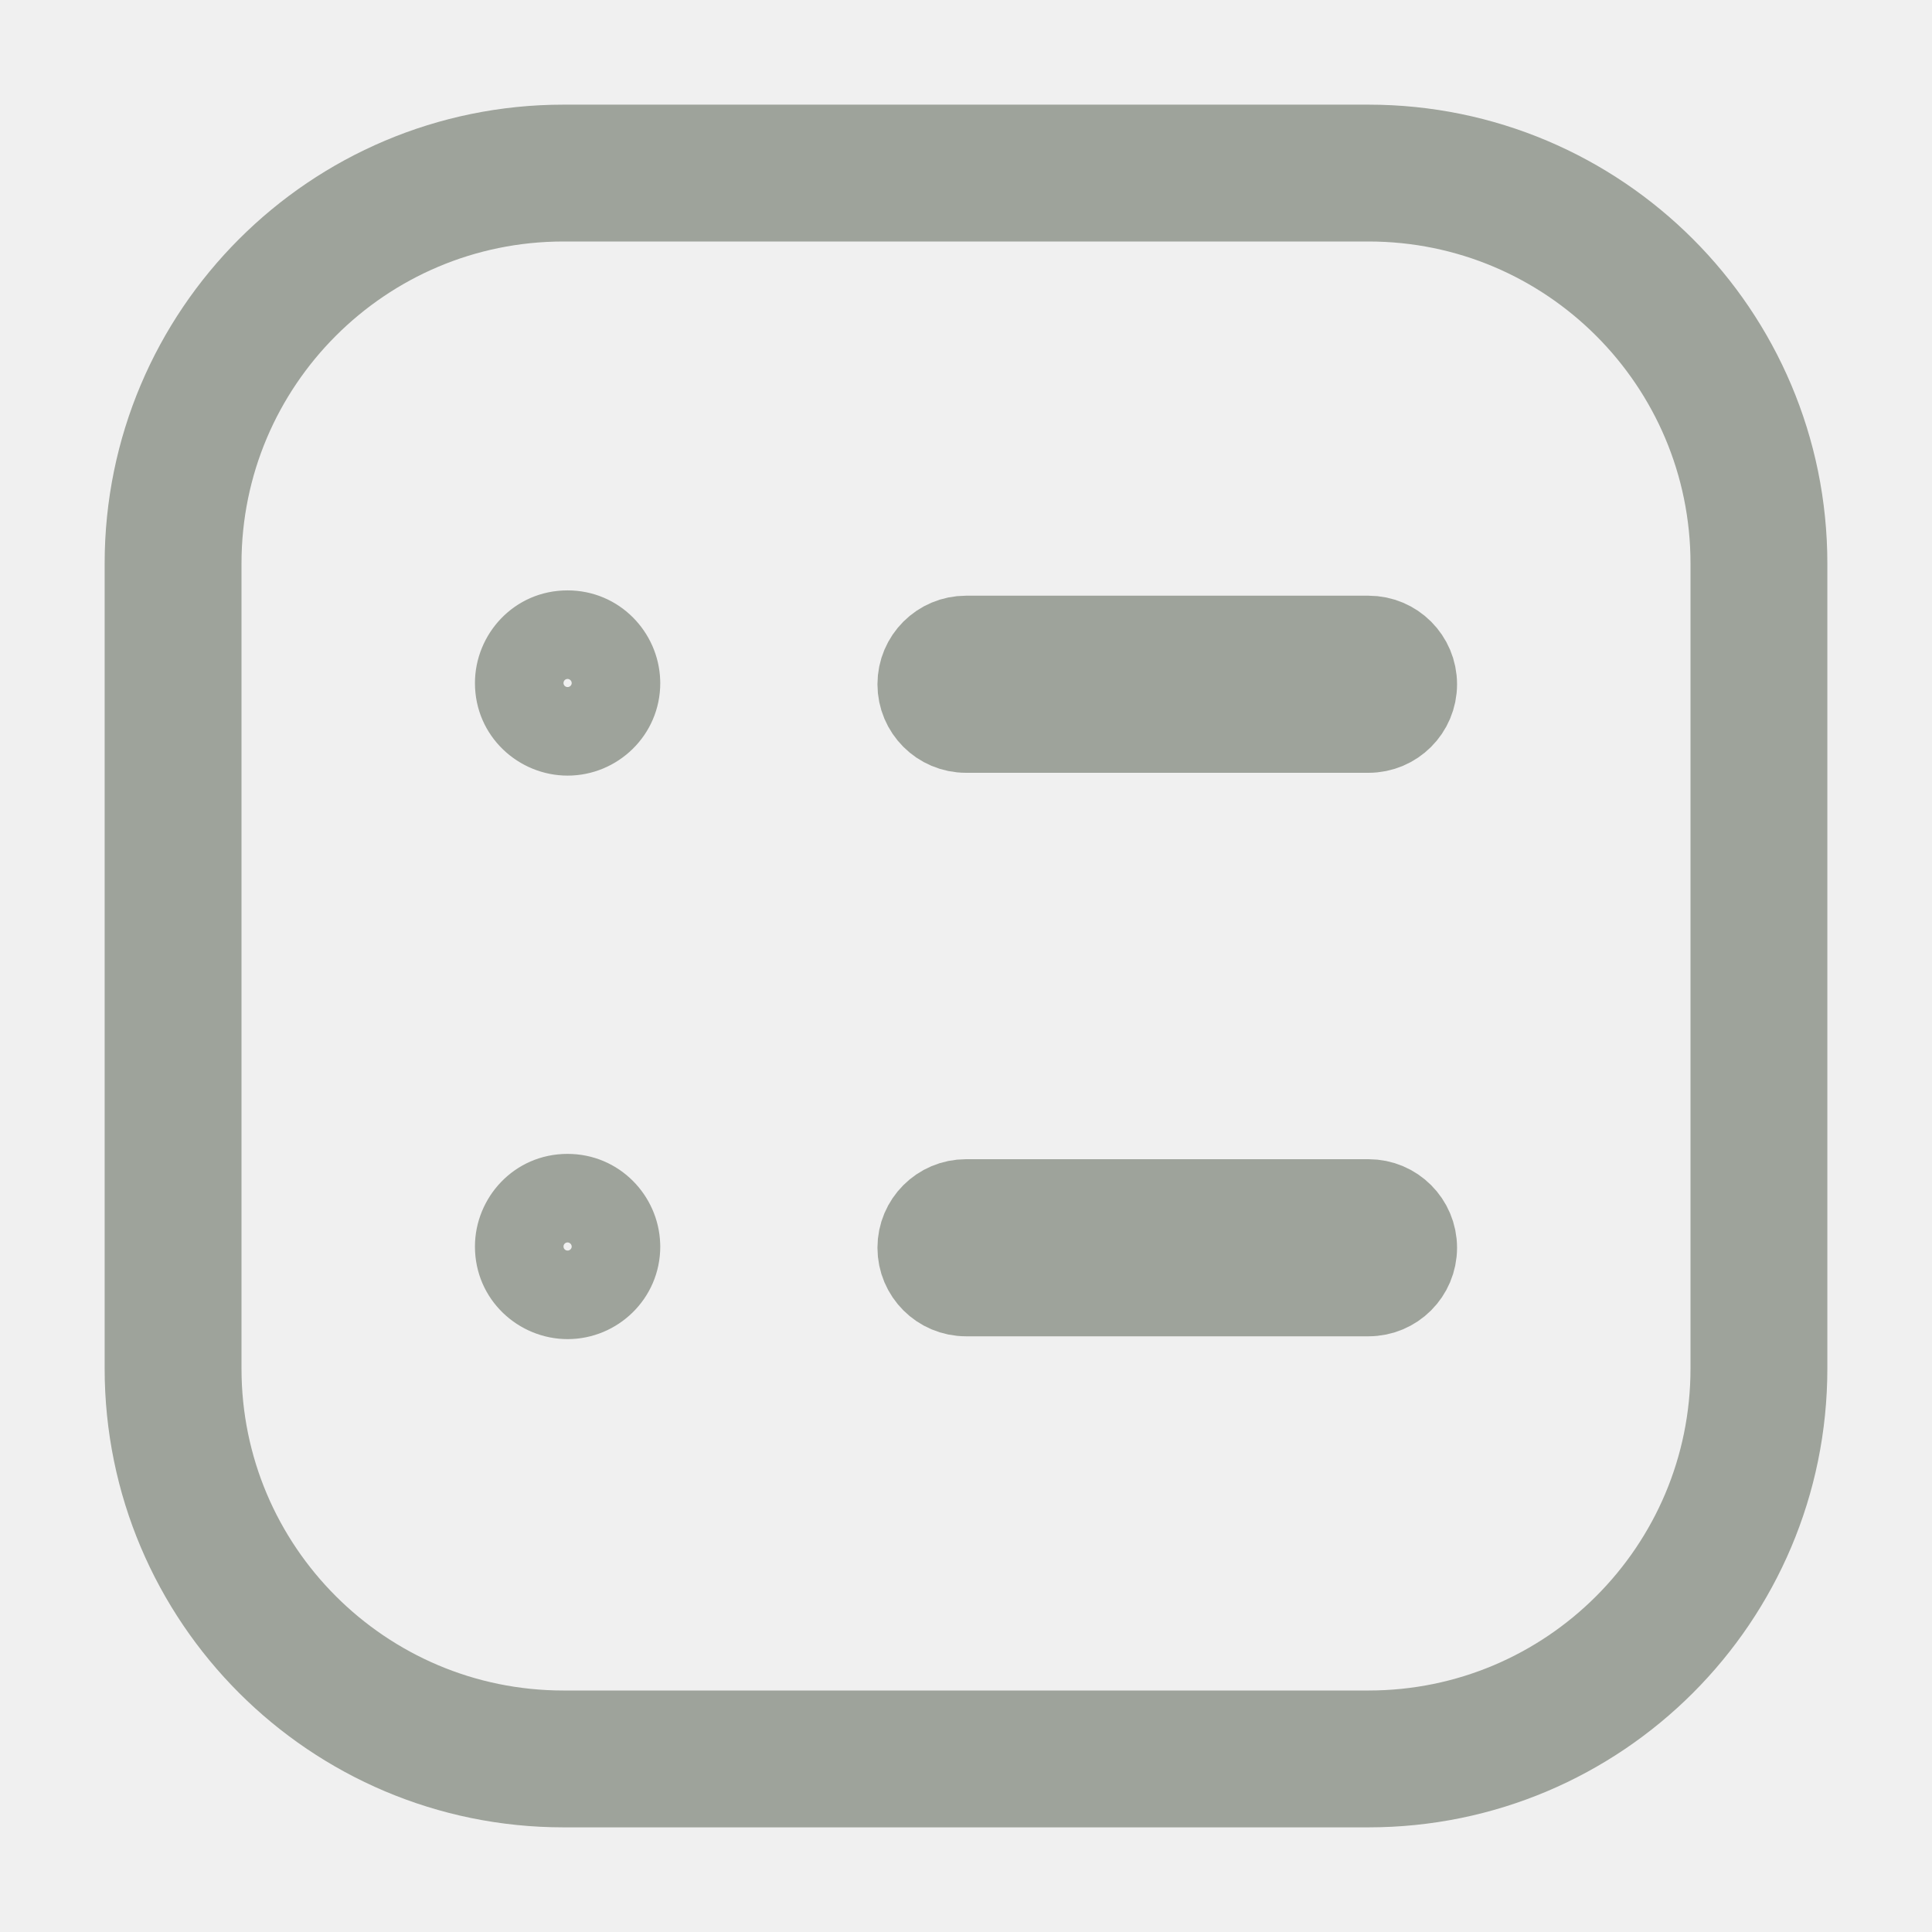
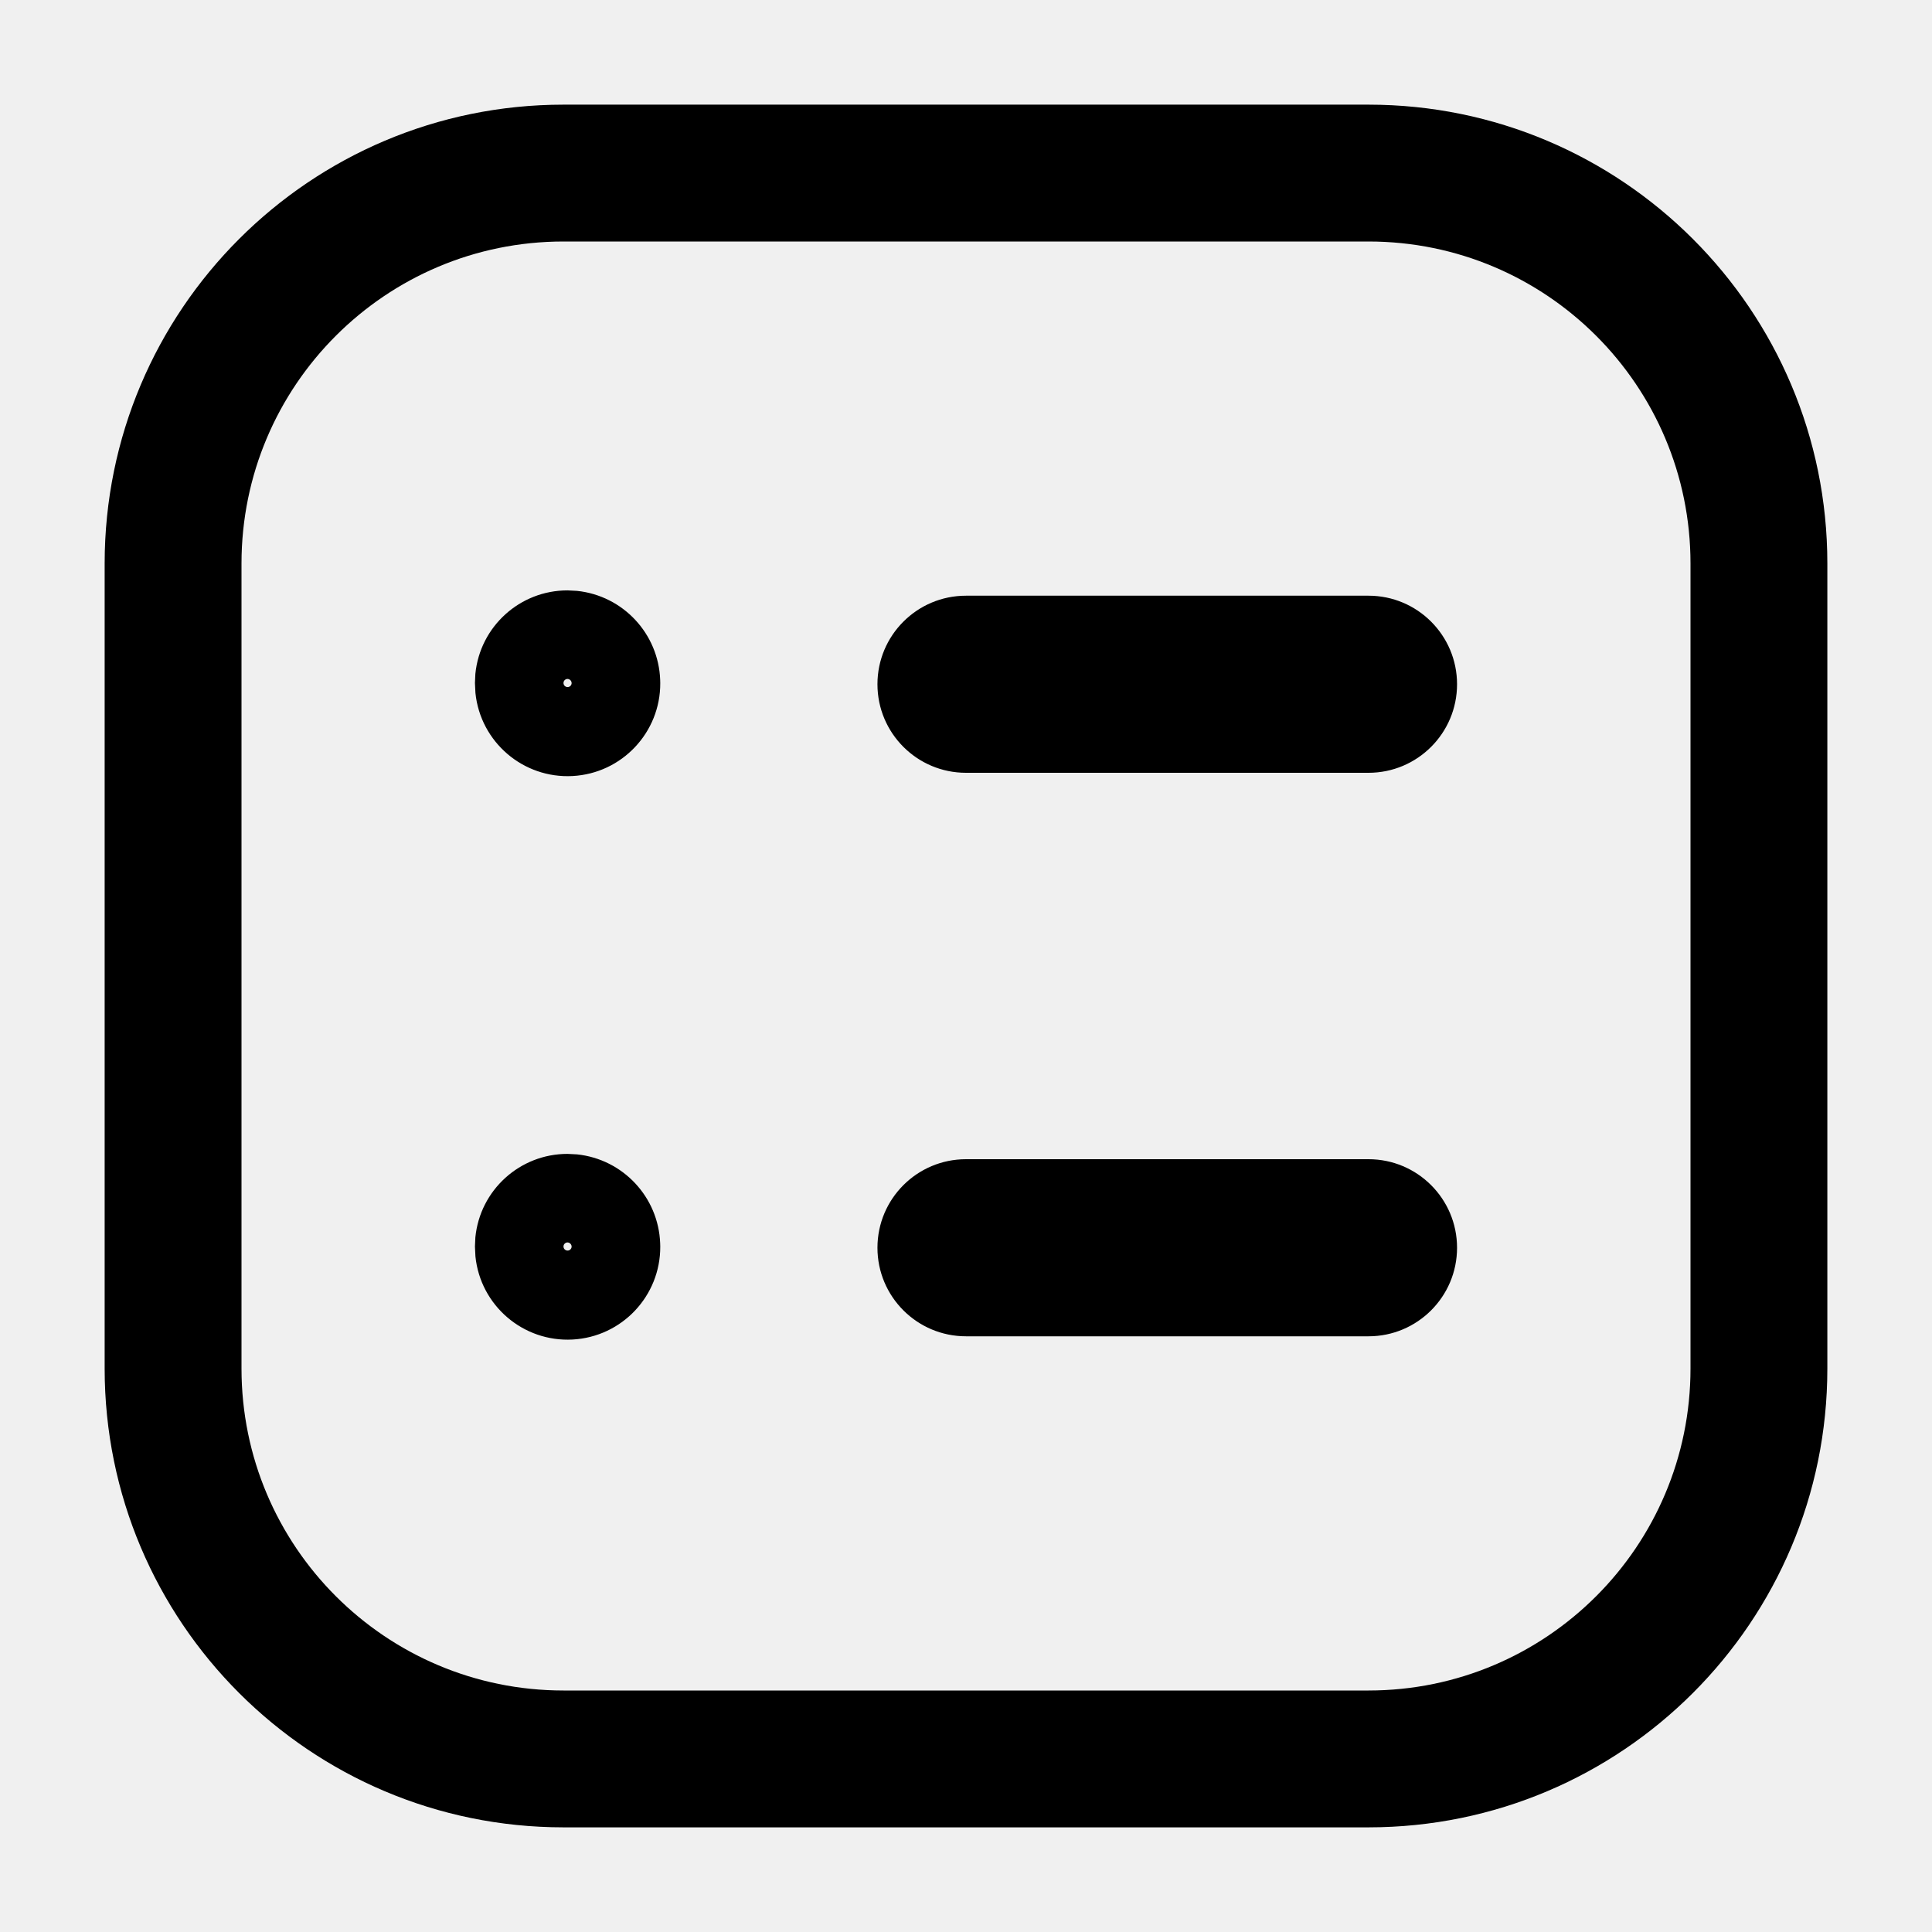
- <svg xmlns="http://www.w3.org/2000/svg" width="24" height="24" viewBox="0 0 24 24" fill="none">
-   <path d="M17 14.95C17.304 14.95 17.55 15.196 17.55 15.5C17.55 15.804 17.304 16.05 17 16.05H12C11.696 16.05 11.45 15.804 11.45 15.5C11.45 15.196 11.696 14.95 12 14.95H17Z" stroke="#9EA39B" stroke-width="1.1" stroke-linecap="round" stroke-linejoin="round" />
-   <path d="M17 7.95C17.304 7.95 17.55 8.196 17.55 8.5C17.55 8.804 17.304 9.05 17 9.05H12C11.696 9.05 11.45 8.804 11.45 8.5C11.45 8.196 11.696 7.95 12 7.95H17Z" stroke="#9EA39B" stroke-width="1.1" stroke-linecap="round" stroke-linejoin="round" />
-   <mask id="path-3-outside-1_249_327" maskUnits="userSpaceOnUse" x="5.551" y="6.985" width="3" height="3" fill="black">
-     <rect fill="white" x="5.551" y="6.985" width="3" height="3" />
-     <path fill-rule="evenodd" clip-rule="evenodd" d="M7.05 8.434C7.022 8.434 7 8.457 7 8.485C7 8.513 7.023 8.535 7.051 8.535C7.079 8.535 7.102 8.512 7.102 8.485C7.101 8.457 7.078 8.434 7.05 8.434" />
-   </mask>
-   <path d="M7.05 9.534C7.658 9.534 8.15 9.042 8.15 8.434C8.15 7.827 7.658 7.334 7.05 7.334V8.434V9.534ZM7.102 8.485H8.202C8.202 8.472 8.202 8.459 8.201 8.446L7.102 8.485ZM7.05 7.334C6.442 7.334 5.95 7.827 5.95 8.434C5.95 9.042 6.442 9.534 7.05 9.534V8.434V7.334ZM7.05 8.434V7.334C6.386 7.334 5.9 7.878 5.9 8.485H7H8.1C8.1 9.036 7.658 9.534 7.05 9.534V8.434ZM7 8.485H5.9C5.9 9.149 6.444 9.635 7.051 9.635V8.535V7.435C7.602 7.435 8.1 7.877 8.1 8.485H7ZM7.051 8.535V9.635C7.672 9.635 8.202 9.134 8.202 8.485H7.102H6.002C6.002 7.891 6.486 7.435 7.051 7.435V8.535ZM7.102 8.485L8.201 8.446C8.18 7.849 7.693 7.334 7.05 7.334V8.434V9.534C6.463 9.534 6.022 9.065 6.003 8.524L7.102 8.485Z" fill="#9EA39B" mask="url(#path-3-outside-1_249_327)" />
-   <mask id="path-5-outside-2_249_327" maskUnits="userSpaceOnUse" x="5.551" y="13.985" width="3" height="3" fill="black">
-     <rect fill="white" x="5.551" y="13.985" width="3" height="3" />
-     <path fill-rule="evenodd" clip-rule="evenodd" d="M7.05 15.434C7.022 15.434 7 15.457 7 15.485C7 15.513 7.023 15.535 7.051 15.535C7.079 15.535 7.102 15.512 7.102 15.485C7.101 15.457 7.078 15.434 7.05 15.434" />
-   </mask>
-   <path d="M7.05 16.534C7.658 16.534 8.15 16.042 8.15 15.434C8.15 14.827 7.658 14.334 7.05 14.334V15.434V16.534ZM7.102 15.485H8.202C8.202 15.472 8.202 15.459 8.201 15.446L7.102 15.485ZM7.05 14.334C6.442 14.334 5.95 14.827 5.95 15.434C5.95 16.042 6.442 16.534 7.05 16.534V15.434V14.334ZM7.05 15.434V14.334C6.386 14.334 5.9 14.878 5.9 15.485H7H8.1C8.1 16.036 7.658 16.534 7.05 16.534V15.434ZM7 15.485H5.9C5.9 16.149 6.444 16.635 7.051 16.635V15.535V14.435C7.602 14.435 8.1 14.877 8.1 15.485H7ZM7.051 15.535V16.635C7.672 16.635 8.202 16.134 8.202 15.485H7.102H6.002C6.002 14.89 6.486 14.435 7.051 14.435V15.535ZM7.102 15.485L8.201 15.446C8.18 14.849 7.693 14.334 7.05 14.334V15.434V16.534C6.463 16.534 6.022 16.065 6.003 15.524L7.102 15.485Z" fill="#9EA39B" mask="url(#path-5-outside-2_249_327)" />
-   <path d="M17 2.15C19.678 2.15 21.85 4.322 21.85 7V17C21.85 19.678 19.678 21.85 17 21.85H7C4.322 21.85 2.15 19.678 2.15 17V7C2.15 4.322 4.322 2.15 7 2.15H17Z" stroke="#9EA39B" stroke-width="1.7" stroke-linecap="round" stroke-linejoin="round" />
+ <svg xmlns="http://www.w3.org/2000/svg" width="24" height="24" fill="currentColor" viewBox="0 0 24 24">
+   <path d="M17 14.4a1.1 1.1 0 1 1 0 2.2h-5a1.1 1.1 0 1 1 0-2.2zm0-7a1.1 1.1 0 1 1 0 2.2h-5a1.1 1.1 0 1 1 0-2.2zm-9.832-.06a1.154 1.154 0 0 1 1.033 1.105l.001.04a1.151 1.151 0 0 1-2.296.123L5.9 8.485l.005-.113A1.15 1.15 0 0 1 7.05 7.334zM7.05 8.434a.05.05 0 0 0 .001.101.05.05 0 0 0 .05-.05.053.053 0 0 0-.051-.051m.118 5.906a1.154 1.154 0 0 1 1.033 1.105l.001.04a1.151 1.151 0 0 1-2.296.123l-.006-.123.005-.113a1.15 1.15 0 0 1 1.145-1.038zm-.118 1.094a.05.05 0 0 0 .001.101.05.05 0 0 0 .05-.05.053.053 0 0 0-.051-.051" />
+   <path d="M17 1.3A5.7 5.7 0 0 1 22.7 7v10a5.7 5.7 0 0 1-5.7 5.7H7A5.7 5.7 0 0 1 1.3 17V7A5.7 5.7 0 0 1 7 1.3zM7 3a4 4 0 0 0-4 4v10a4 4 0 0 0 4 4h10a4 4 0 0 0 4-4V7a4 4 0 0 0-4-4z" />
</svg>
